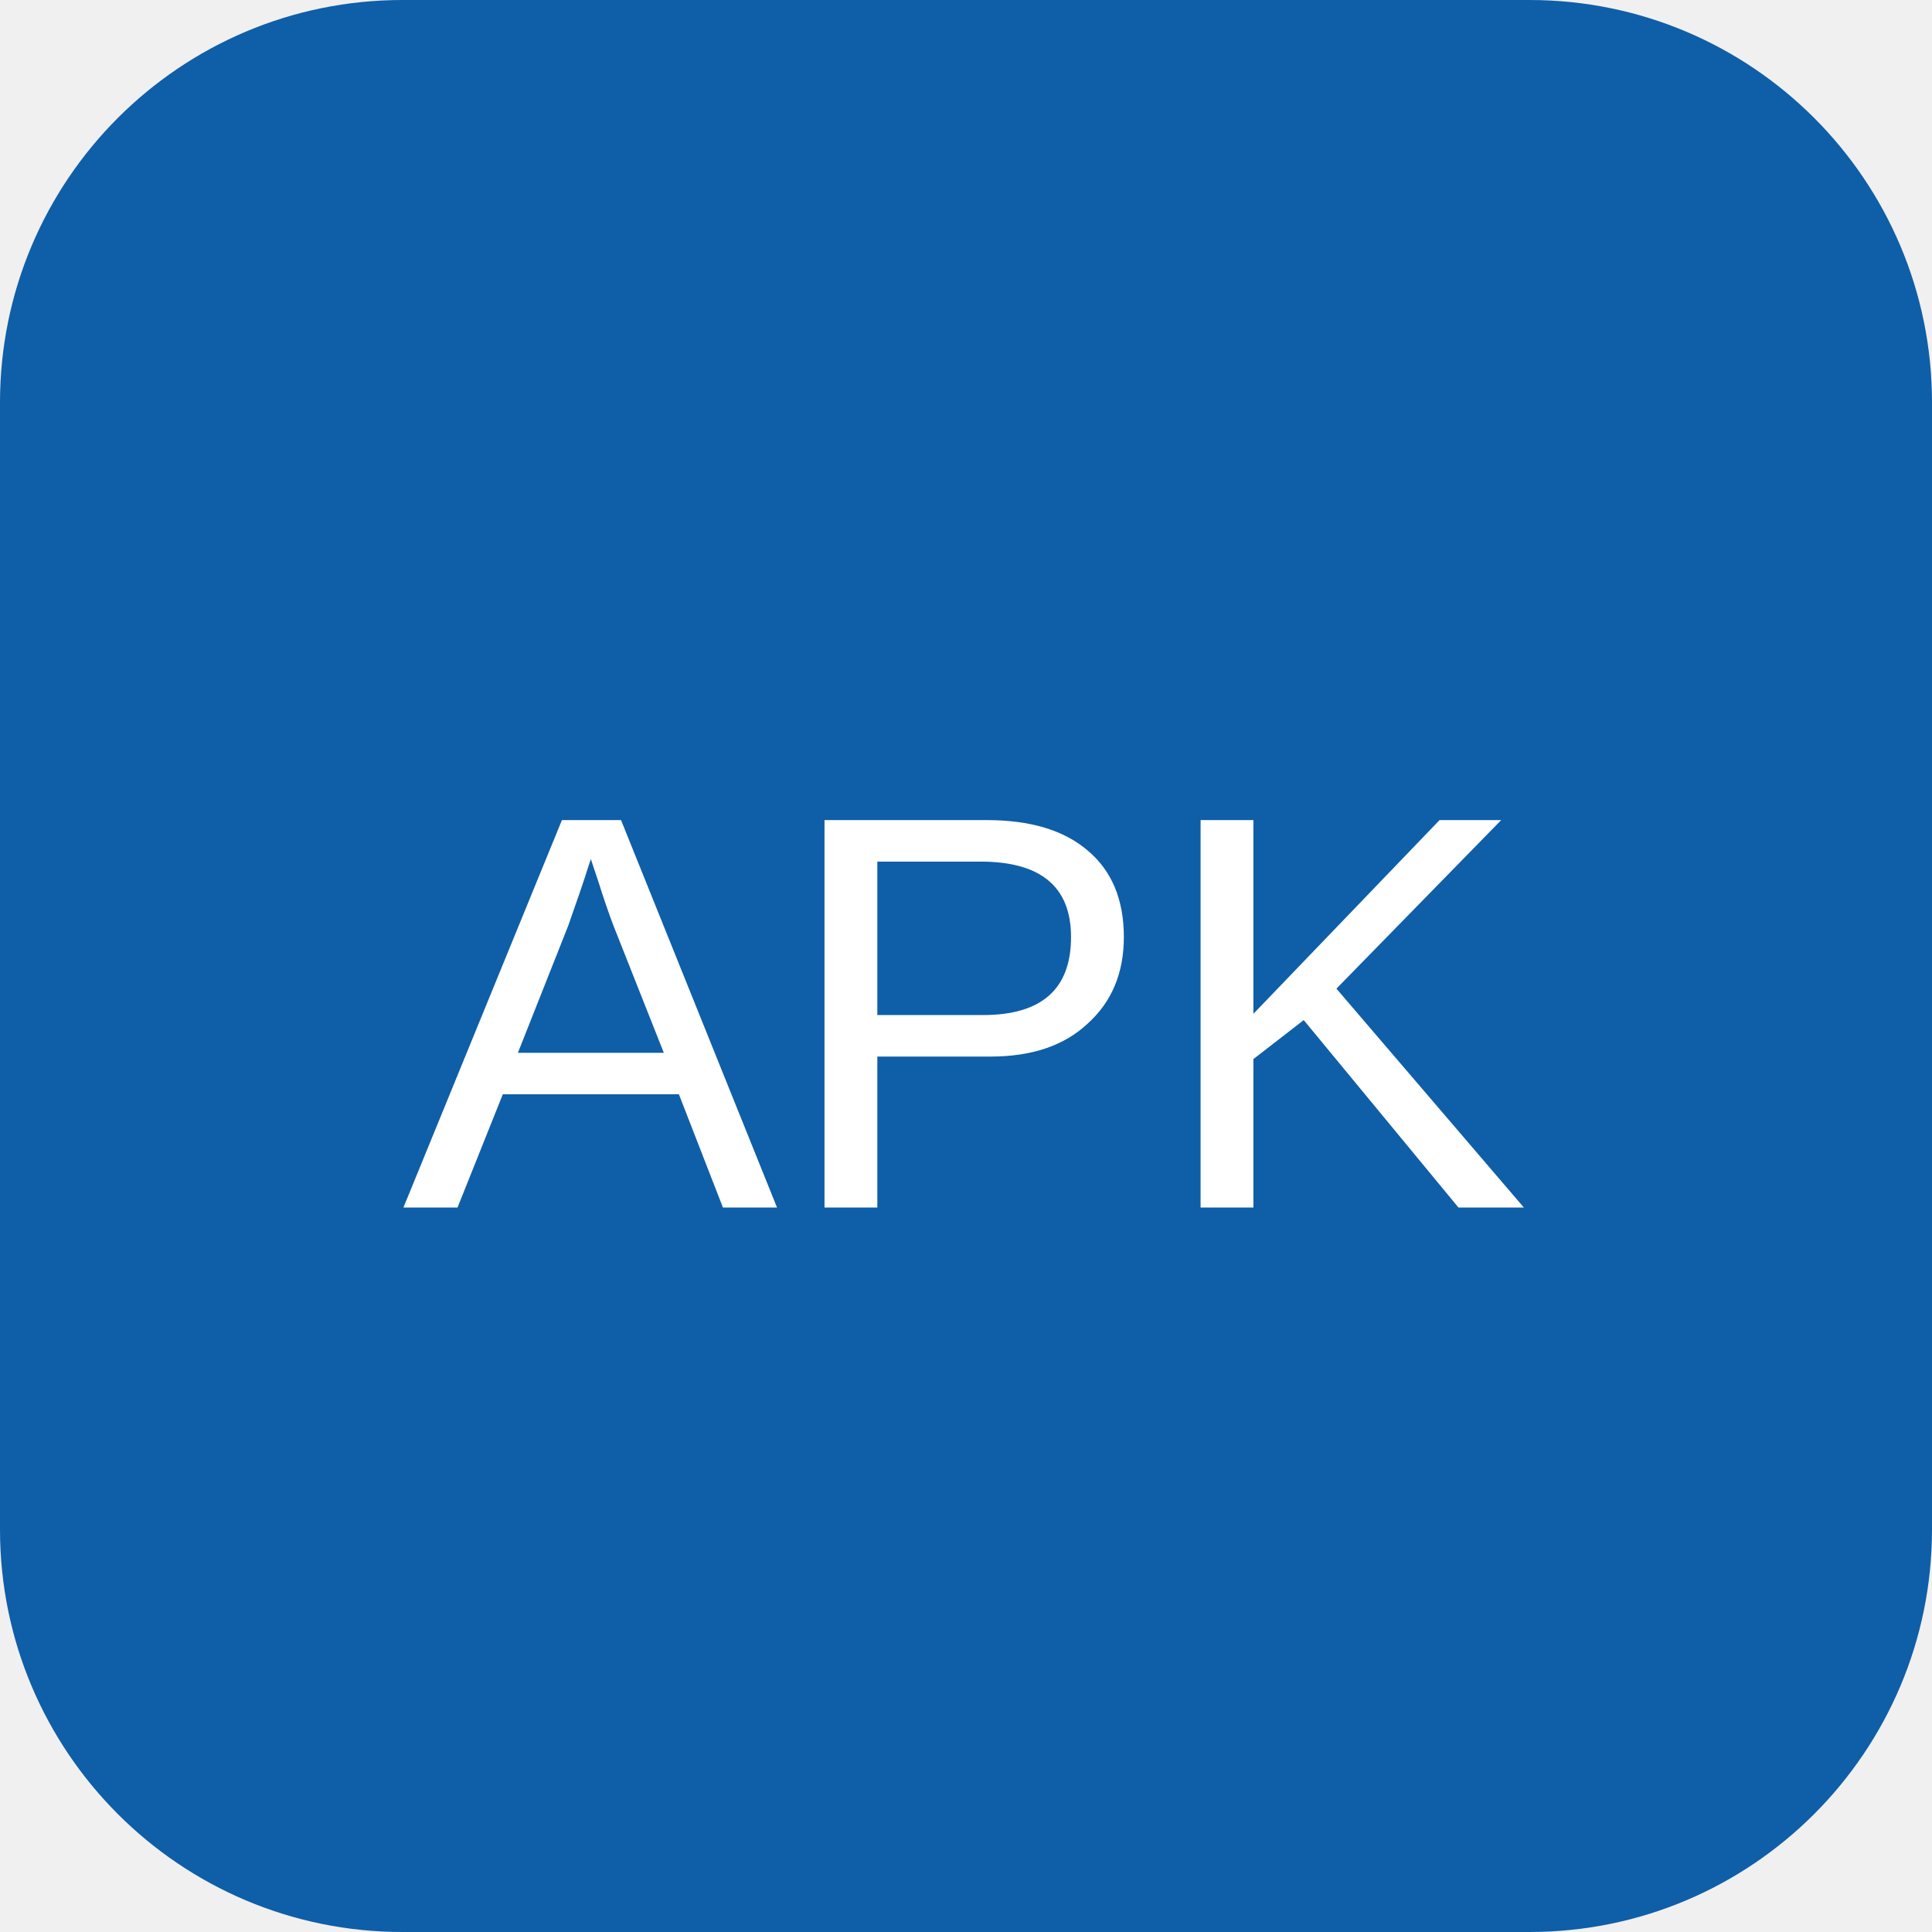
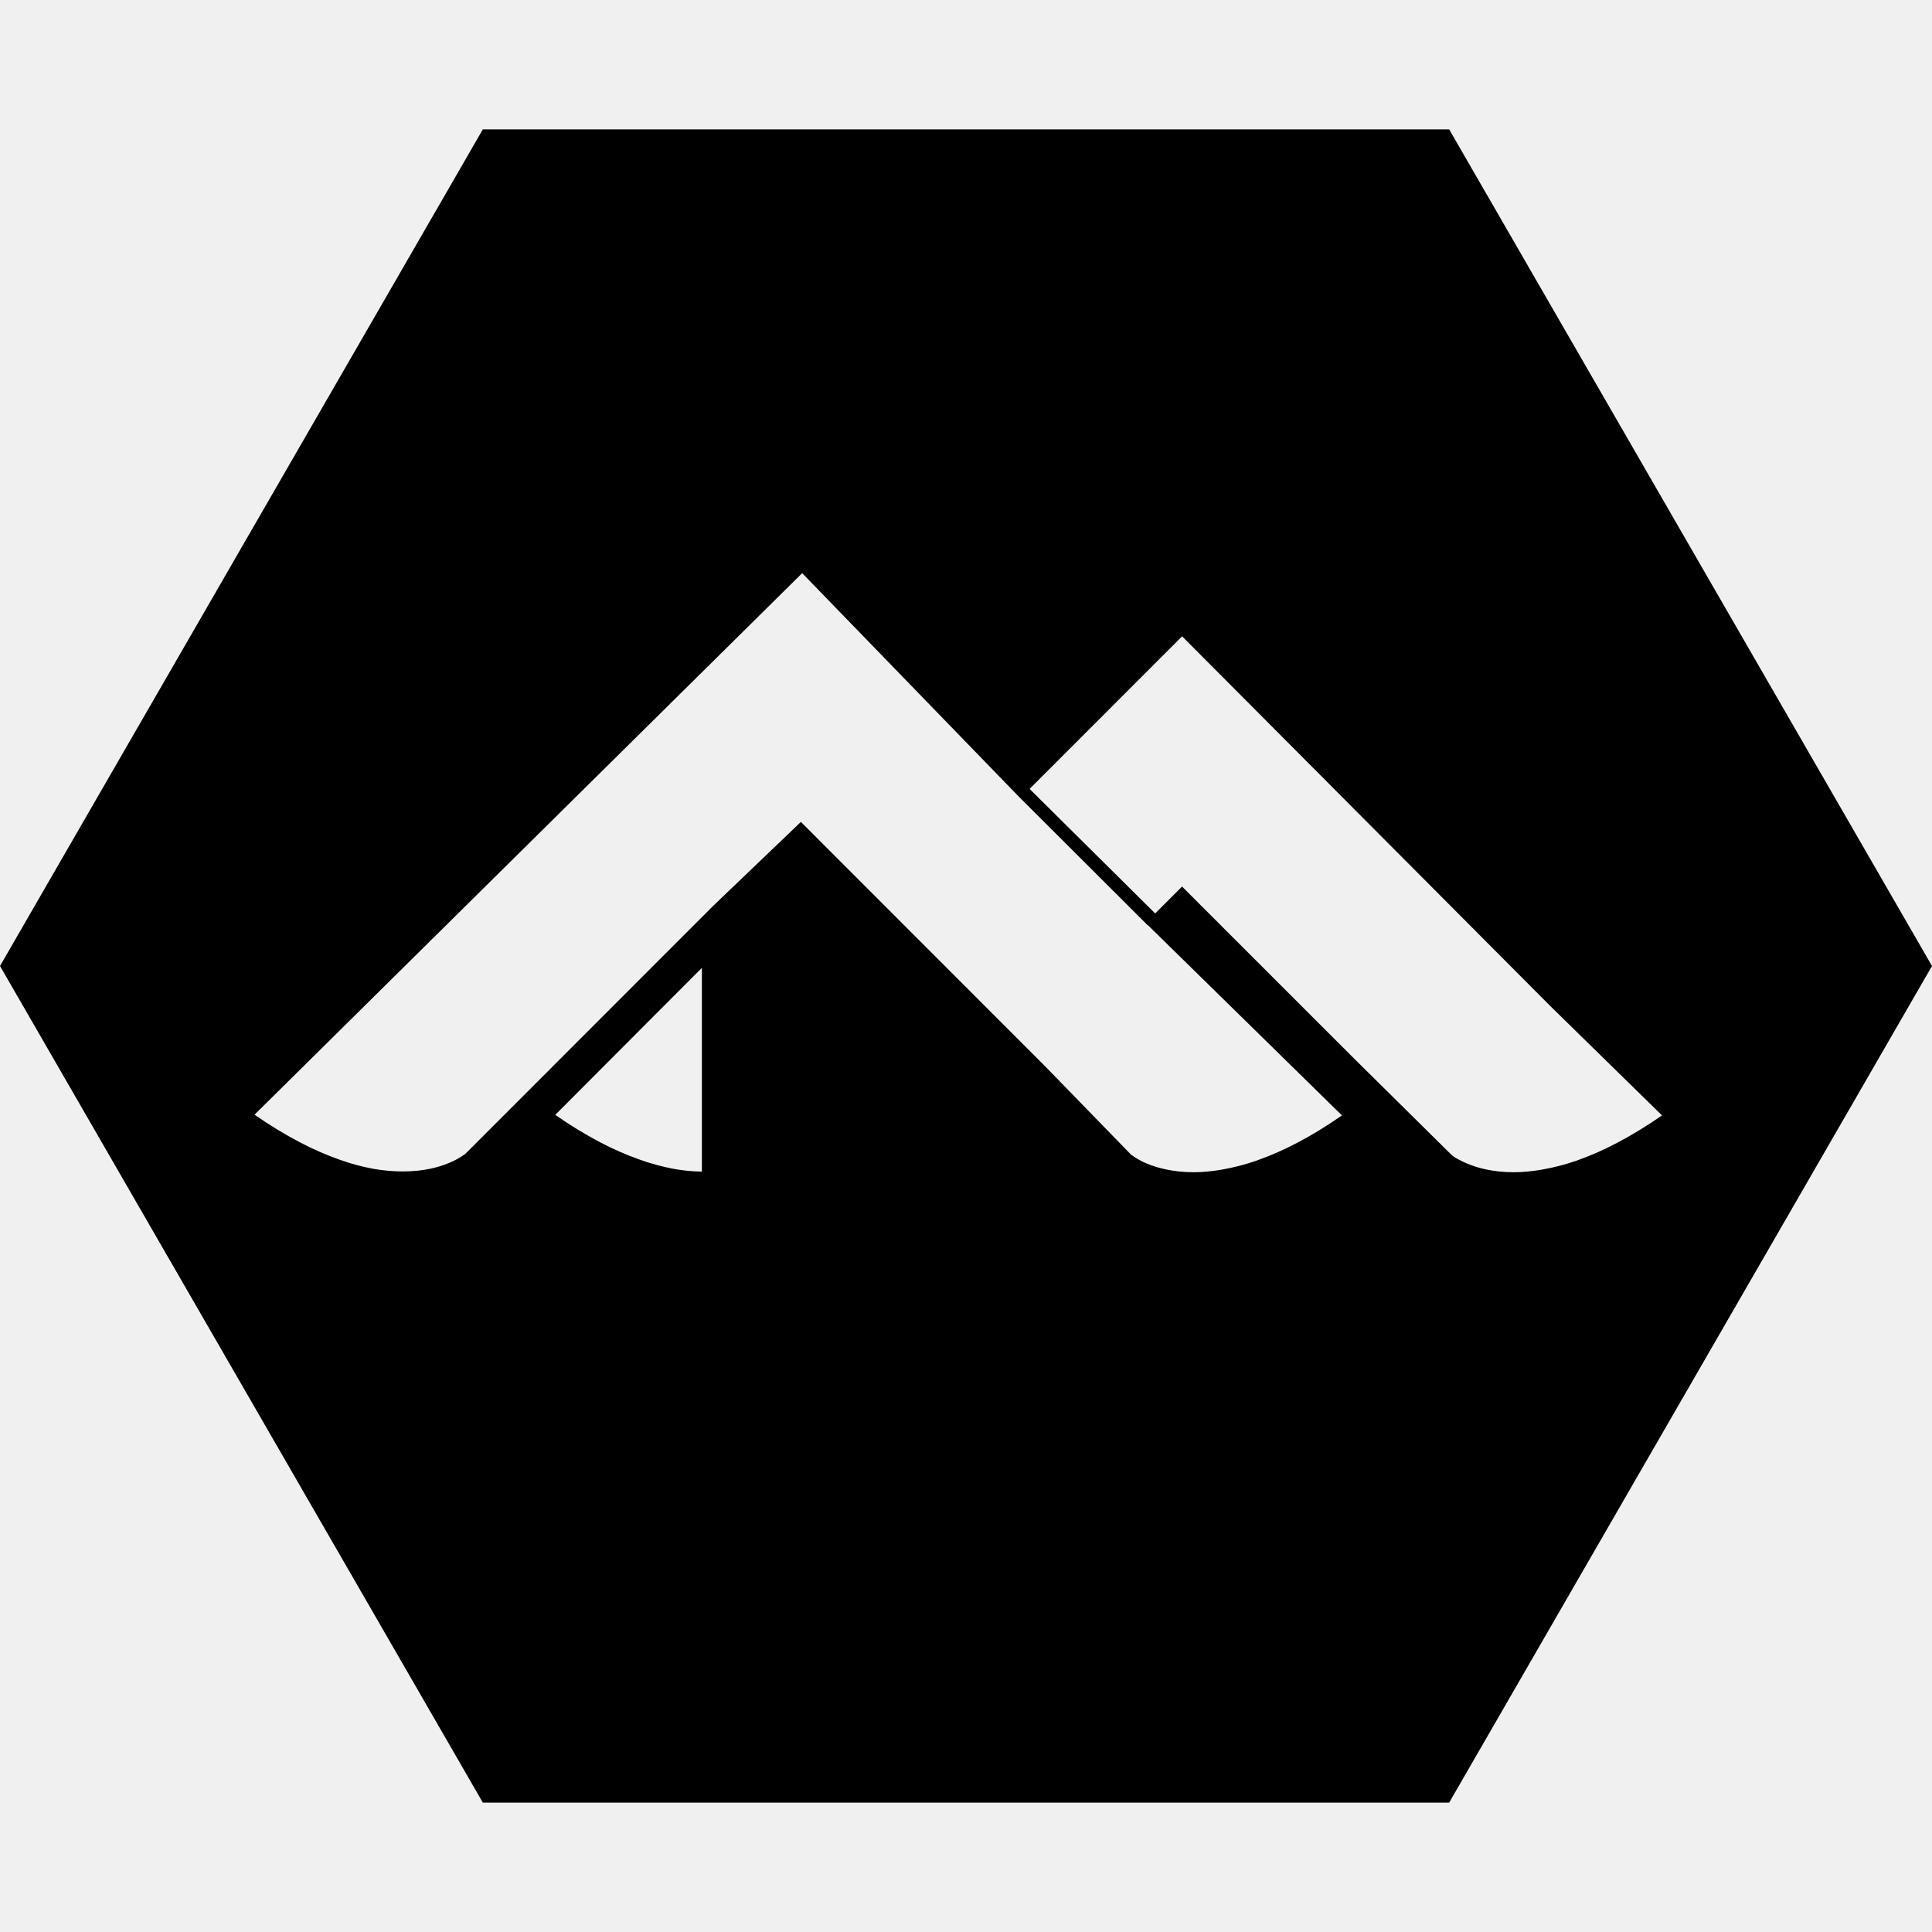
- <svg xmlns="http://www.w3.org/2000/svg" viewBox="0 0 24 24">
-   <rect width="24" height="24" rx="5" fill="#0f5ea8" />
-   <text x="12" y="15" font-size="7" text-anchor="middle" fill="white" font-family="Arial">APK</text>
+ <svg xmlns="http://www.w3.org/2000/svg" fill="#000000" width="800px" height="800px" viewBox="0 0 24 24" role="img">
+   <path d="M5.998 1.607L0 12l5.998 10.393h12.004L24 12 18.002 1.607H5.998zM9.965 7.12L12.66 9.9l1.598 1.595.002-.002 2.41 2.363c-.2.14-.386.252-.563.344a3.756 3.756 0 01-.496.217 2.702 2.702 0 01-.425.111c-.131.023-.25.034-.358.034-.13 0-.242-.014-.338-.034a1.317 1.317 0 01-.24-.072.95.95 0 01-.2-.113l-1.062-1.092-3.039-3.041-1.1 1.053-3.07 3.072a.974.974 0 01-.2.111 1.274 1.274 0 01-.237.073c-.096.02-.209.033-.338.033-.108 0-.227-.009-.358-.031a2.7 2.7 0 01-.425-.114 3.748 3.748 0 01-.496-.217 5.228 5.228 0 01-.563-.343l6.803-6.727zm4.72.785l4.579 4.598 1.382 1.353a5.24 5.24 0 01-.564.344 3.73 3.73 0 01-.494.217 2.697 2.697 0 01-.426.111c-.13.023-.251.034-.36.034-.129 0-.241-.014-.337-.034a1.285 1.285 0 01-.385-.146c-.033-.02-.05-.036-.053-.04l-1.232-1.218-2.111-2.111-.334.334L12.79 9.8l1.896-1.897zm-5.966 4.12v2.529a2.128 2.128 0 01-.356-.035 2.765 2.765 0 01-.422-.116 3.708 3.708 0 01-.488-.214 5.217 5.217 0 01-.555-.34l1.82-1.825Z" />
</svg>
